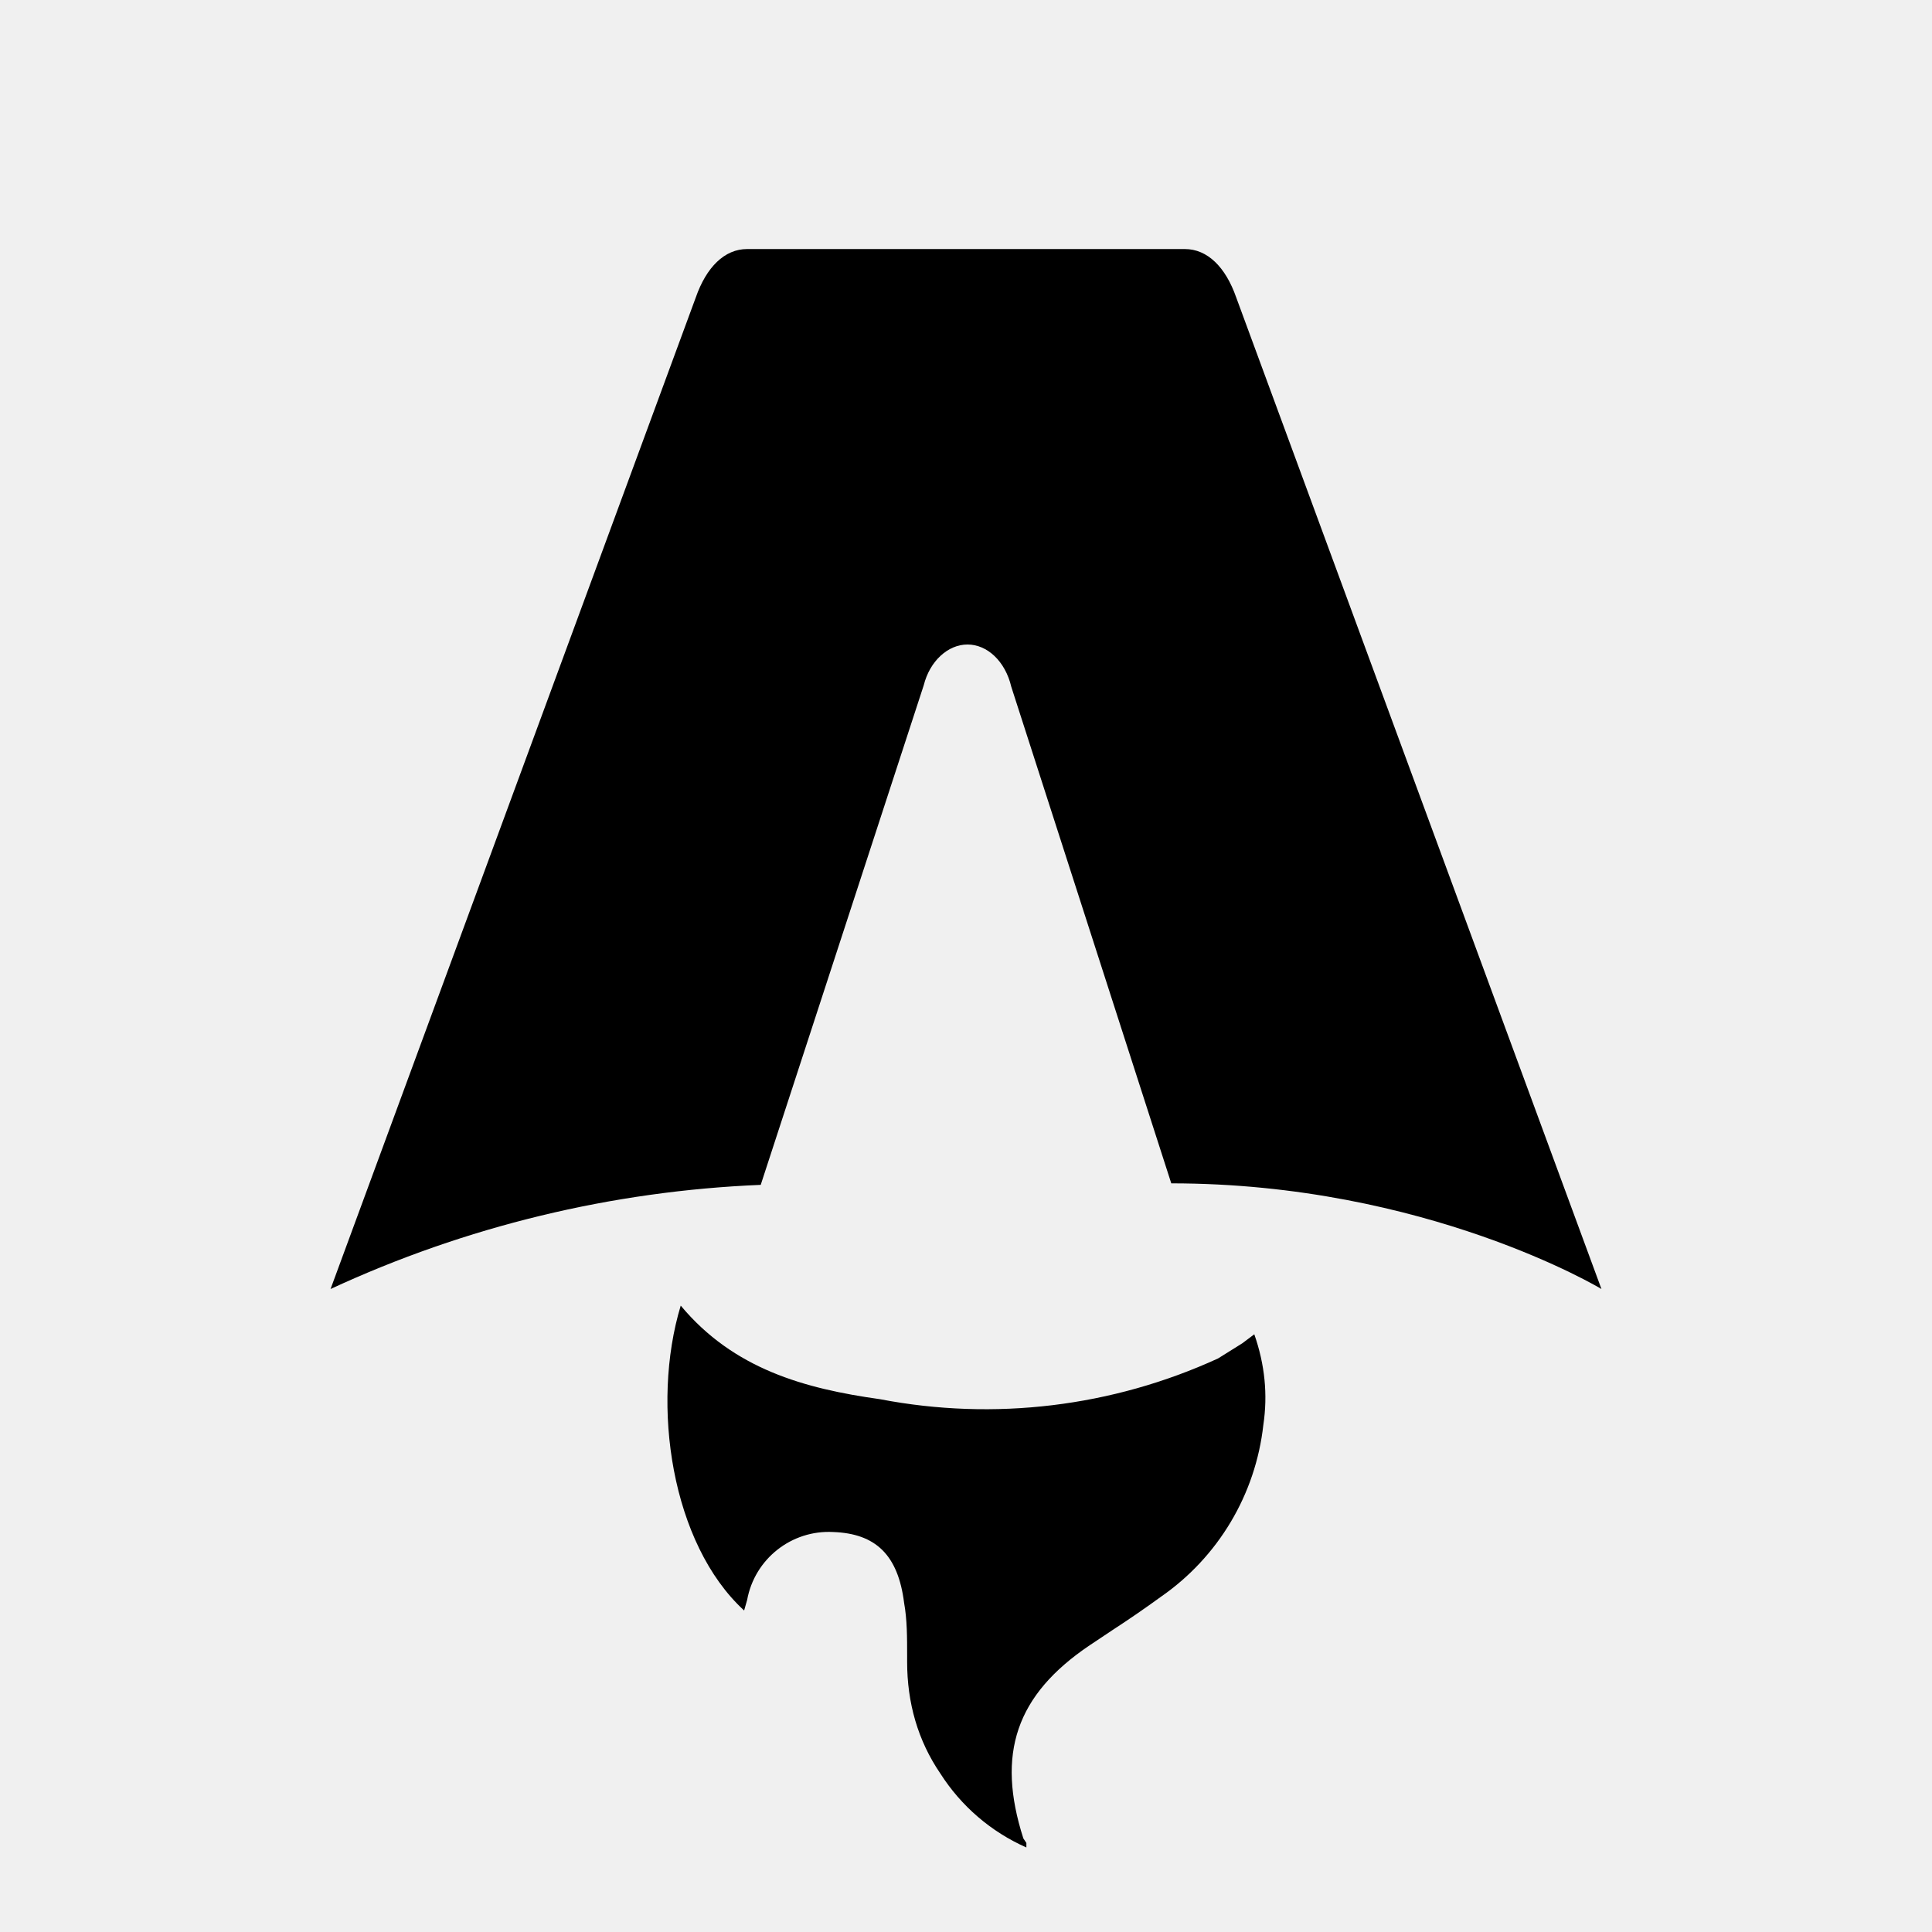
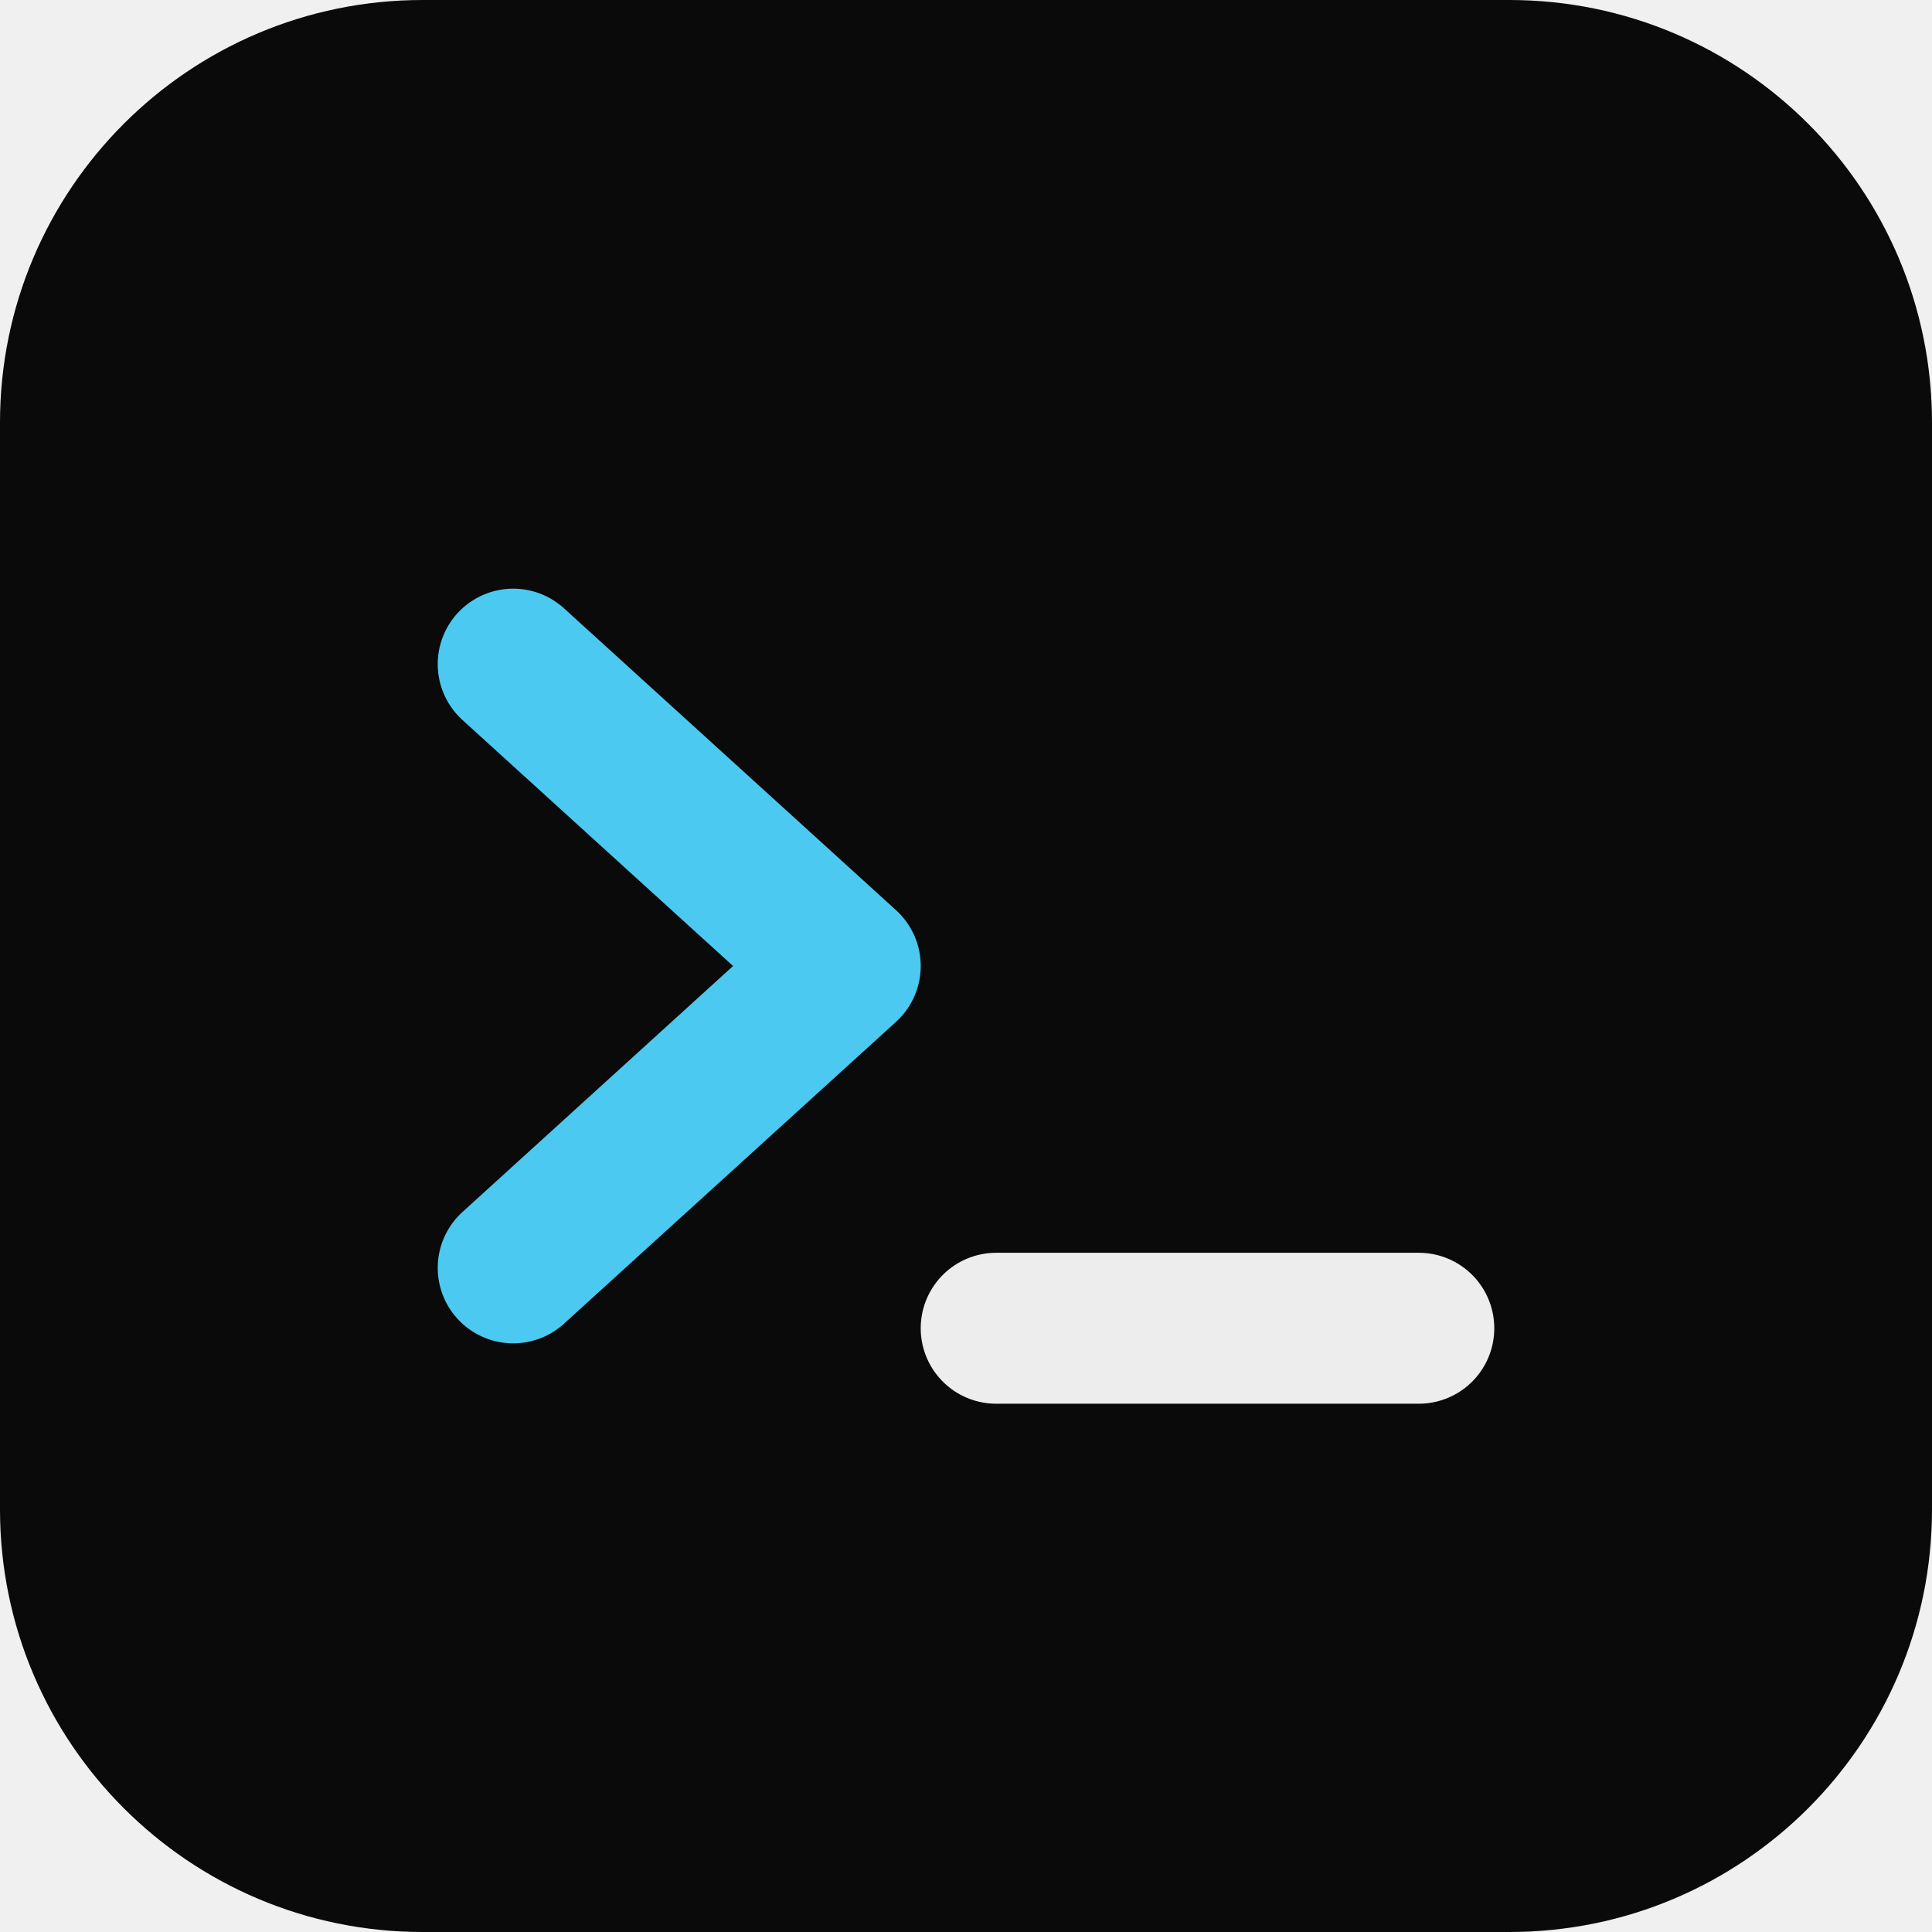
- <svg xmlns="http://www.w3.org/2000/svg" fill="none" viewBox="0 0 128 128">
-   <path d="M50.4 78.5a75.1 75.1 0 0 0-28.5 6.9l24.2-65.7c.7-2 1.9-3.2 3.4-3.2h29c1.5 0 2.7 1.2 3.4 3.2l24.2 65.7s-11.6-7-28.5-7L67 45.5c-.4-1.7-1.6-2.8-2.9-2.8-1.3 0-2.5 1.1-2.9 2.7L50.4 78.5Zm-1.1 28.2Zm-4.2-20.2c-2 6.6-.6 15.8 4.2 20.2a17.5 17.5 0 0 1 .2-.7 5.5 5.5 0 0 1 5.7-4.5c2.8.1 4.3 1.5 4.7 4.7.2 1.1.2 2.3.2 3.5v.4c0 2.7.7 5.2 2.2 7.4a13 13 0 0 0 5.7 4.9v-.3l-.2-.3c-1.8-5.6-.5-9.5 4.4-12.8l1.5-1a73 73 0 0 0 3.2-2.2 16 16 0 0 0 6.8-11.4c.3-2 .1-4-.6-6l-.8.6-1.6 1a37 37 0 0 1-22.4 2.7c-5-.7-9.7-2-13.2-6.2Z" />
-   <style>
-         path { fill: #000; }
-         @media (prefers-color-scheme: dark) {
-             path { fill: #FFF; }
-         }
-     </style>
+ <svg xmlns="http://www.w3.org/2000/svg" viewBox="0 0 64 64">
+   <rect width="64" height="64" rx="14" fill="#0a0a0a" />
+   <path d="M17 22l11 10-11 10" fill="none" stroke="#4cc9f0" stroke-width="5" stroke-linecap="round" stroke-linejoin="round" />
+   <path d="M33 44h14" stroke="#ededed" stroke-width="5" stroke-linecap="round" />
</svg>
